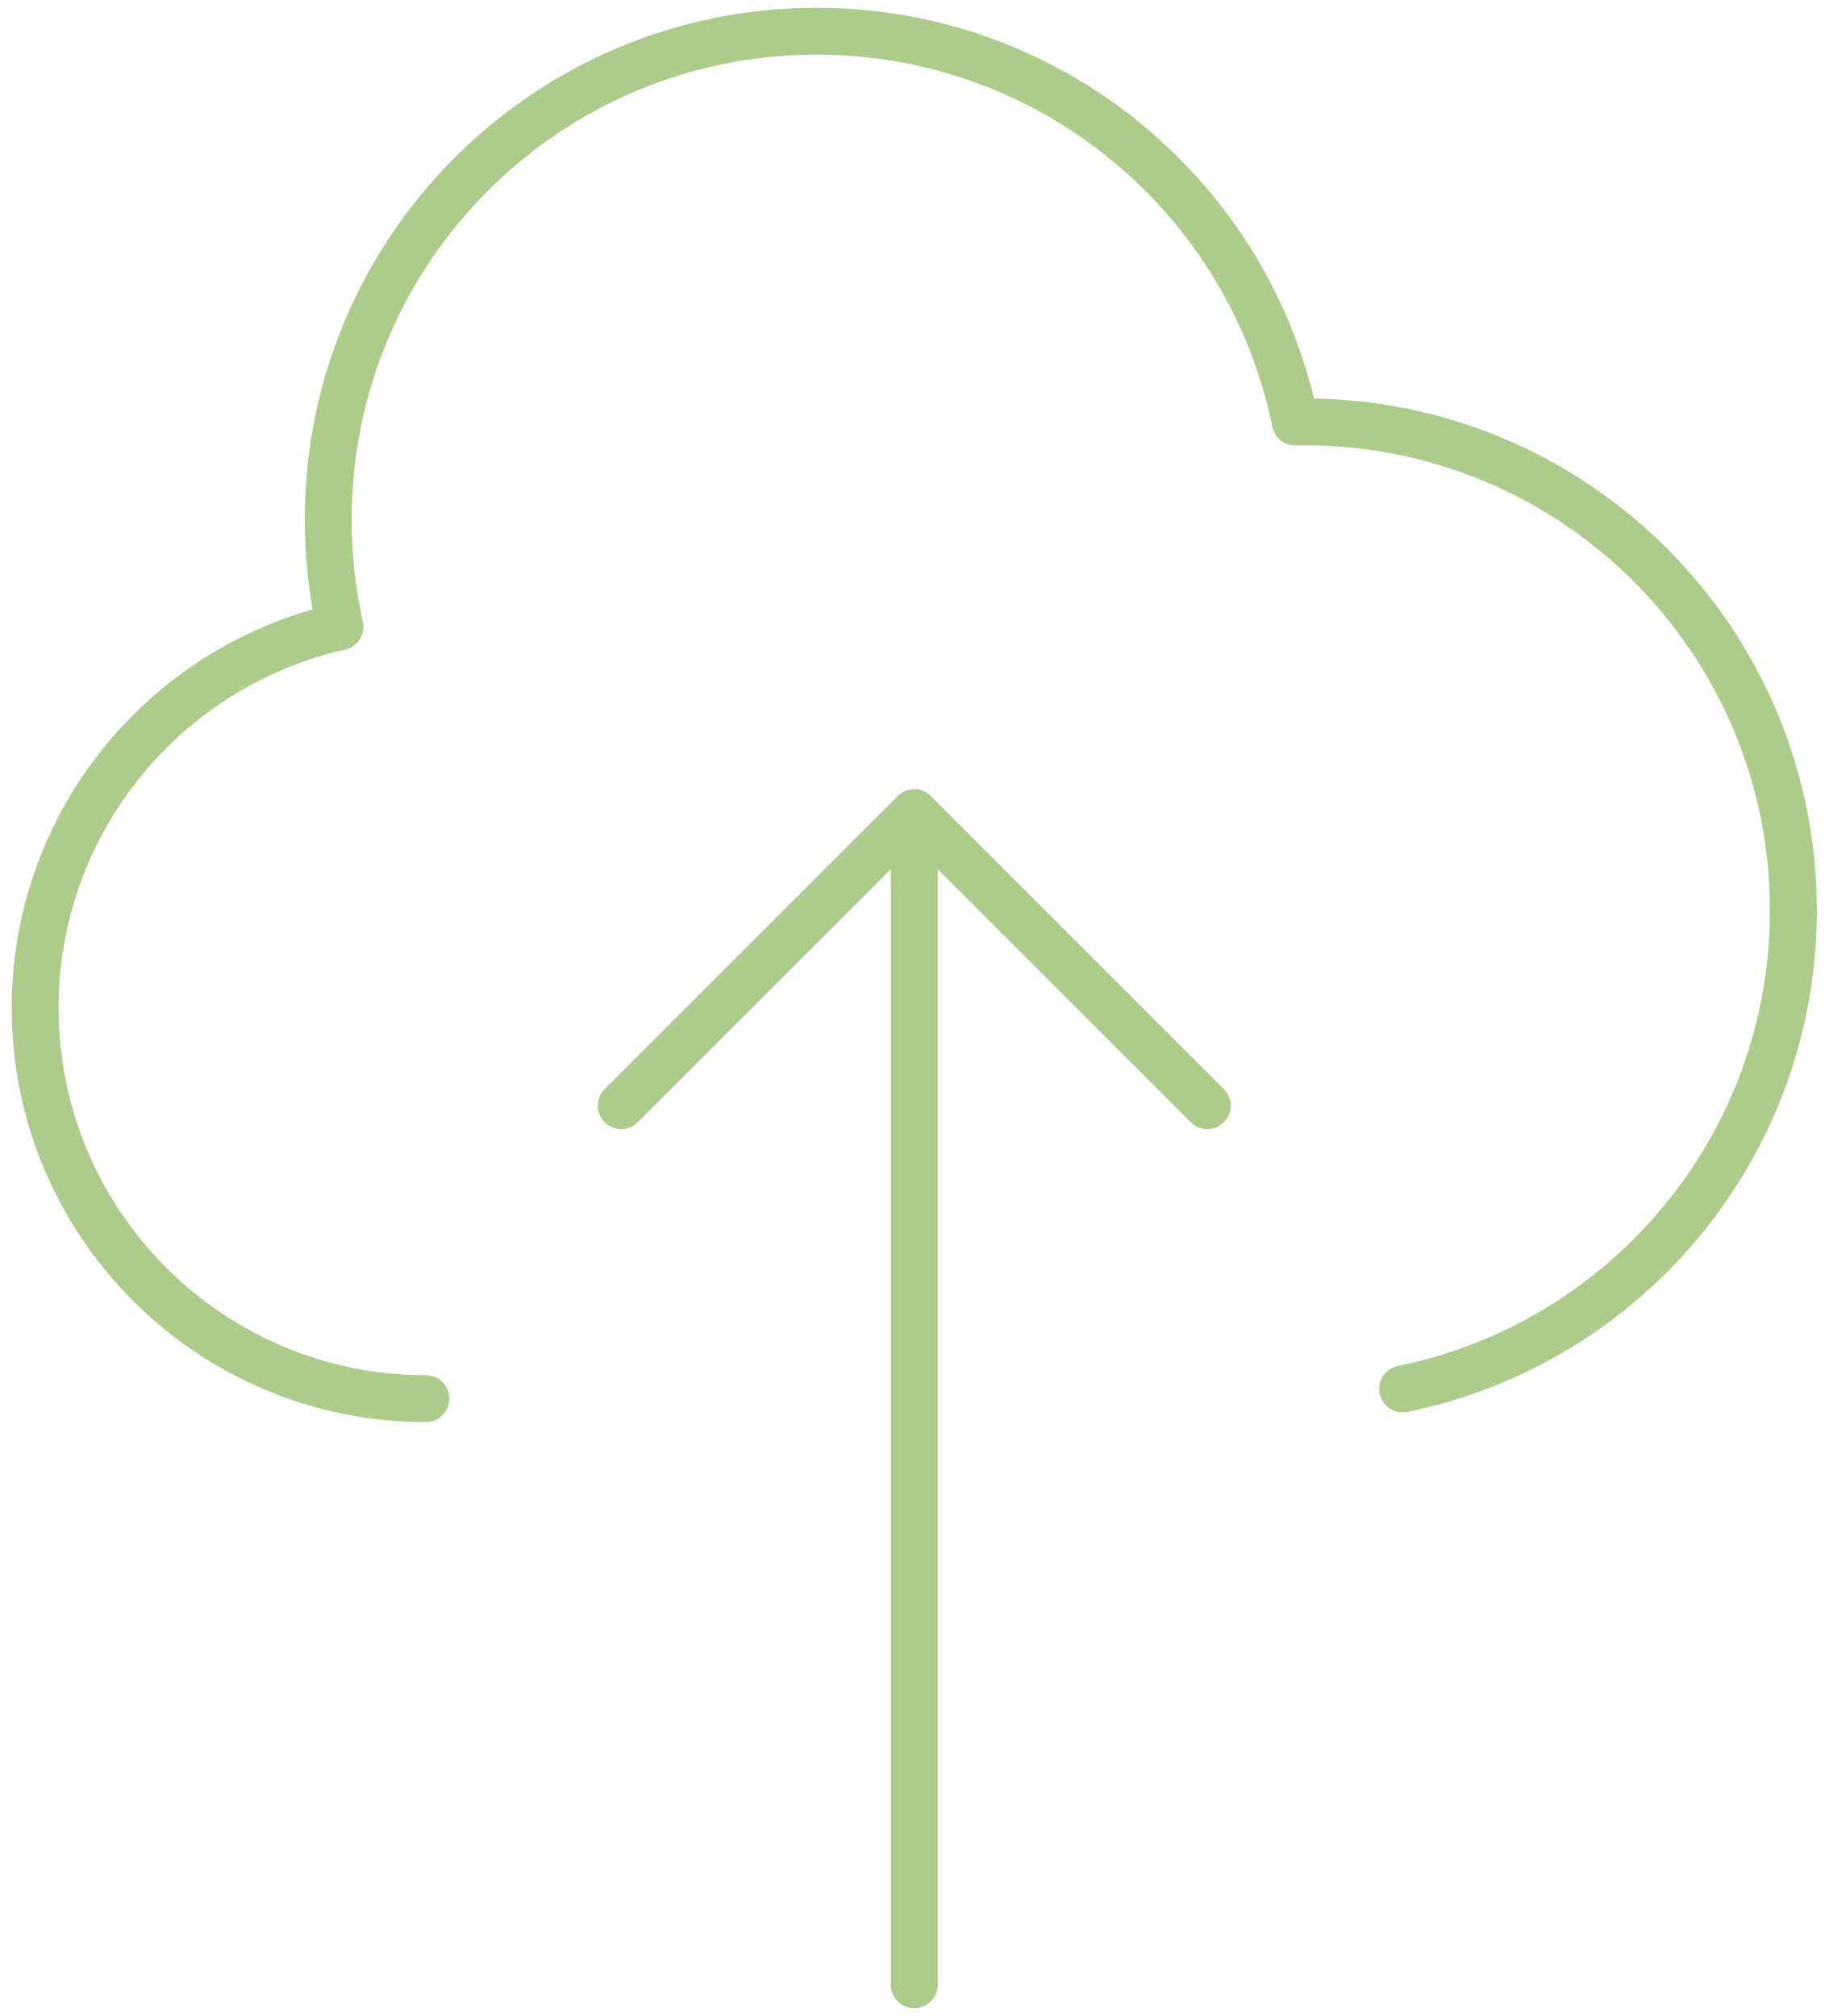
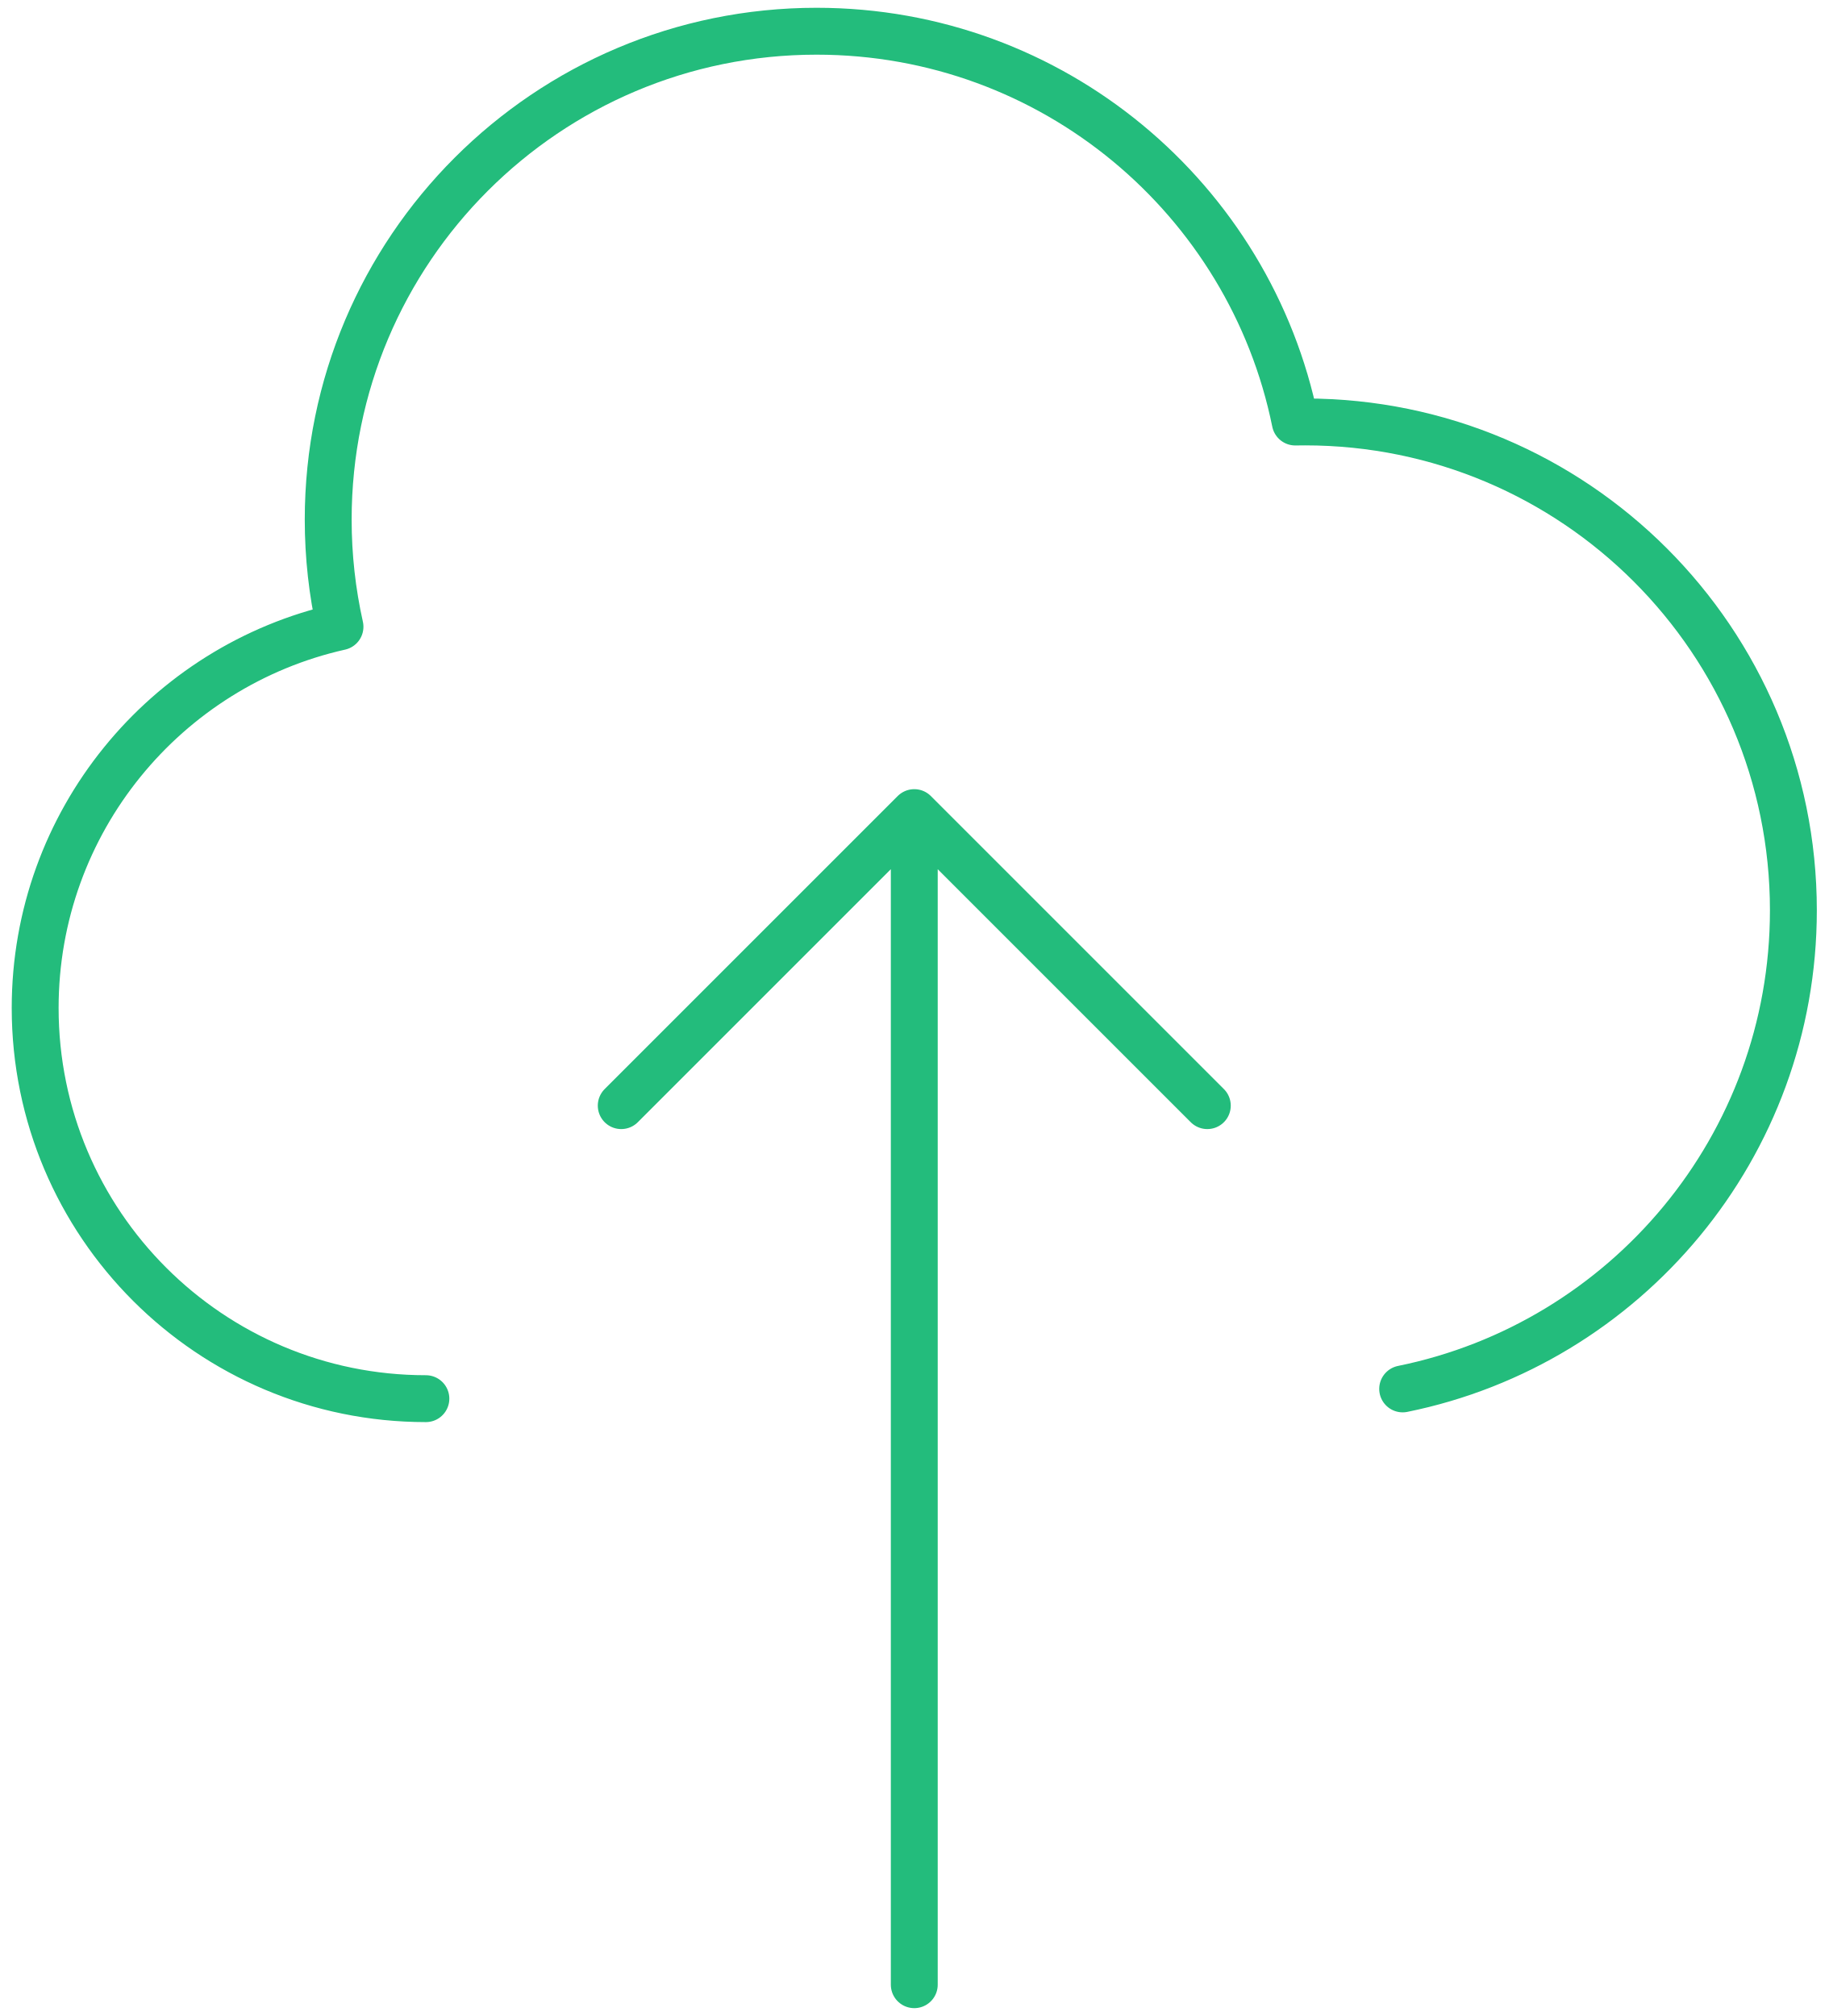
<svg xmlns="http://www.w3.org/2000/svg" width="78" height="86" viewBox="0 0 78 86" fill="none">
-   <path d="M18.167 59.665C8.962 59.665 1.5 52.203 1.5 42.999C1.5 35.053 7.061 28.405 14.503 26.736C14.174 25.265 14 23.735 14 22.165C14 10.659 23.327 1.332 34.833 1.332C44.914 1.332 53.322 8.491 55.251 18.003C55.389 18 55.528 17.999 55.667 17.999C67.173 17.999 76.5 27.326 76.5 38.832C76.5 48.911 69.343 57.318 59.833 59.249M51.5 47.165L39 34.665M39 34.665L26.5 47.165M39 34.665L39 84.665" stroke="#ADCB8B" stroke-width="2" stroke-linecap="round" stroke-linejoin="round" />
+   <path d="M18.167 59.665C8.962 59.665 1.5 52.203 1.5 42.999C1.5 35.053 7.061 28.405 14.503 26.736C14.174 25.265 14 23.735 14 22.165C14 10.659 23.327 1.332 34.833 1.332C44.914 1.332 53.322 8.491 55.251 18.003C55.389 18 55.528 17.999 55.667 17.999C67.173 17.999 76.5 27.326 76.5 38.832C76.5 48.911 69.343 57.318 59.833 59.249M51.5 47.165L39 34.665M39 34.665L26.5 47.165M39 34.665L39 84.665" stroke="#23BC7C" stroke-width="2" stroke-linecap="round" stroke-linejoin="round" />
</svg>
